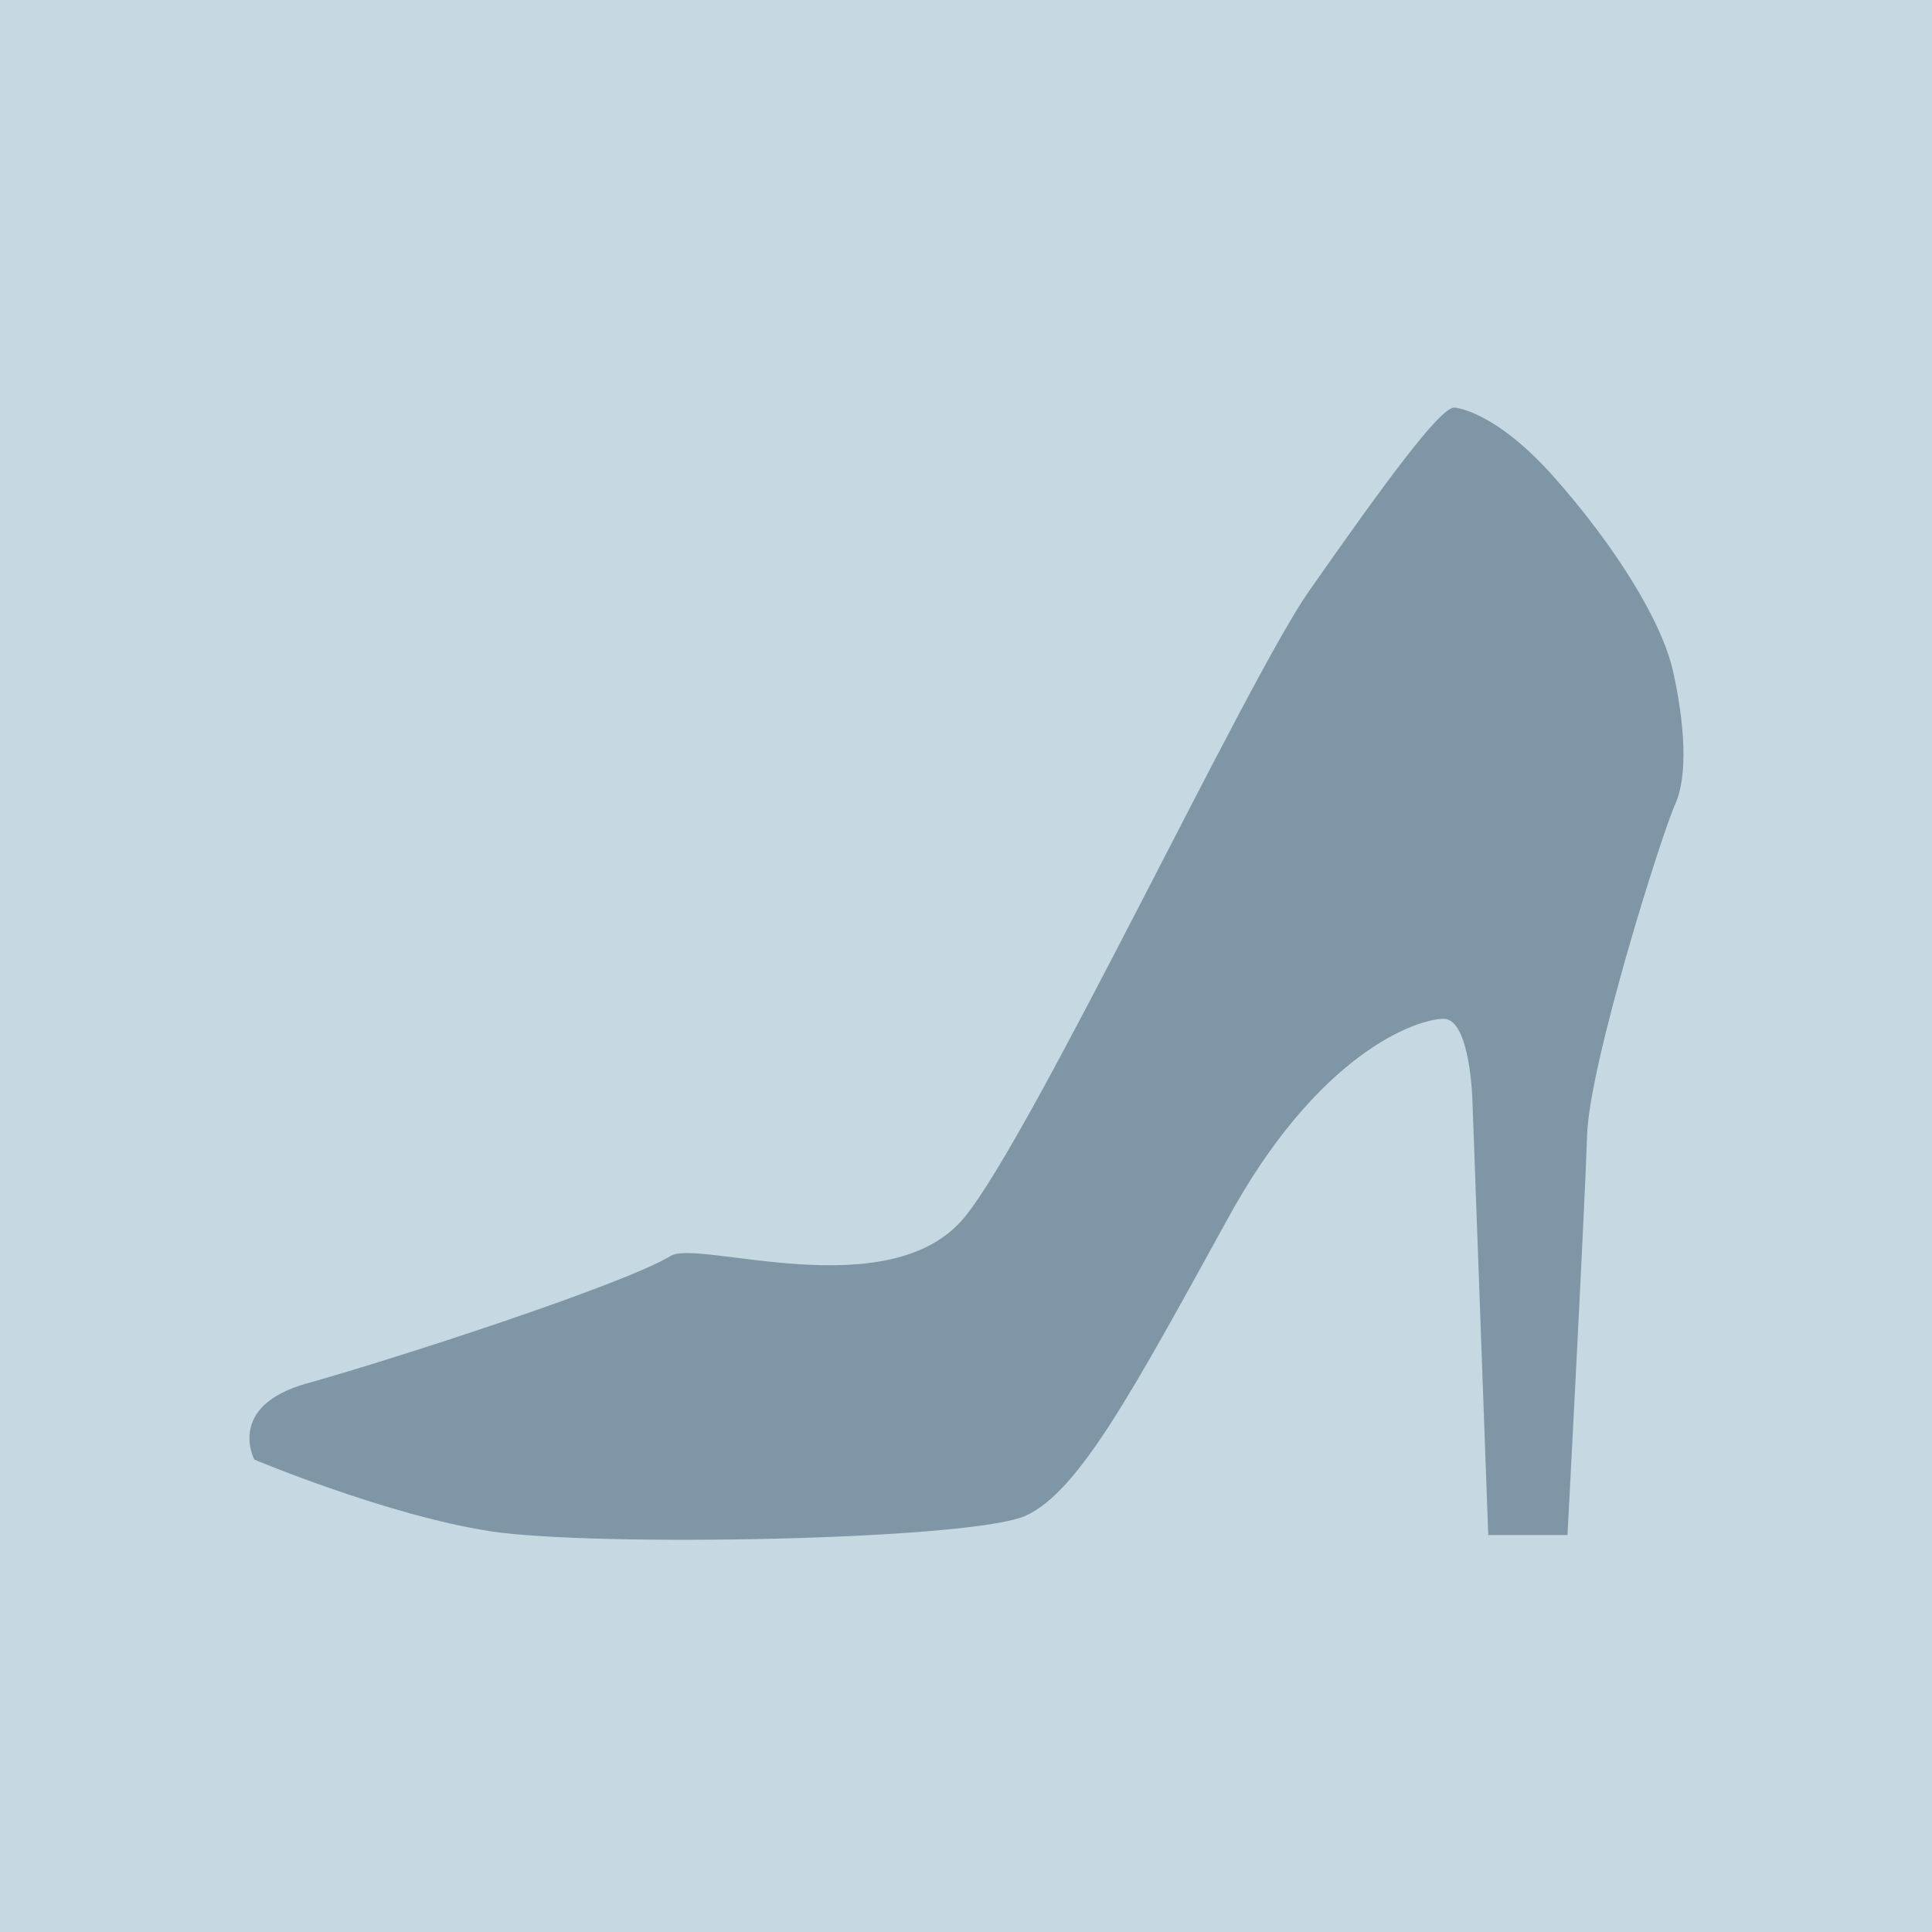
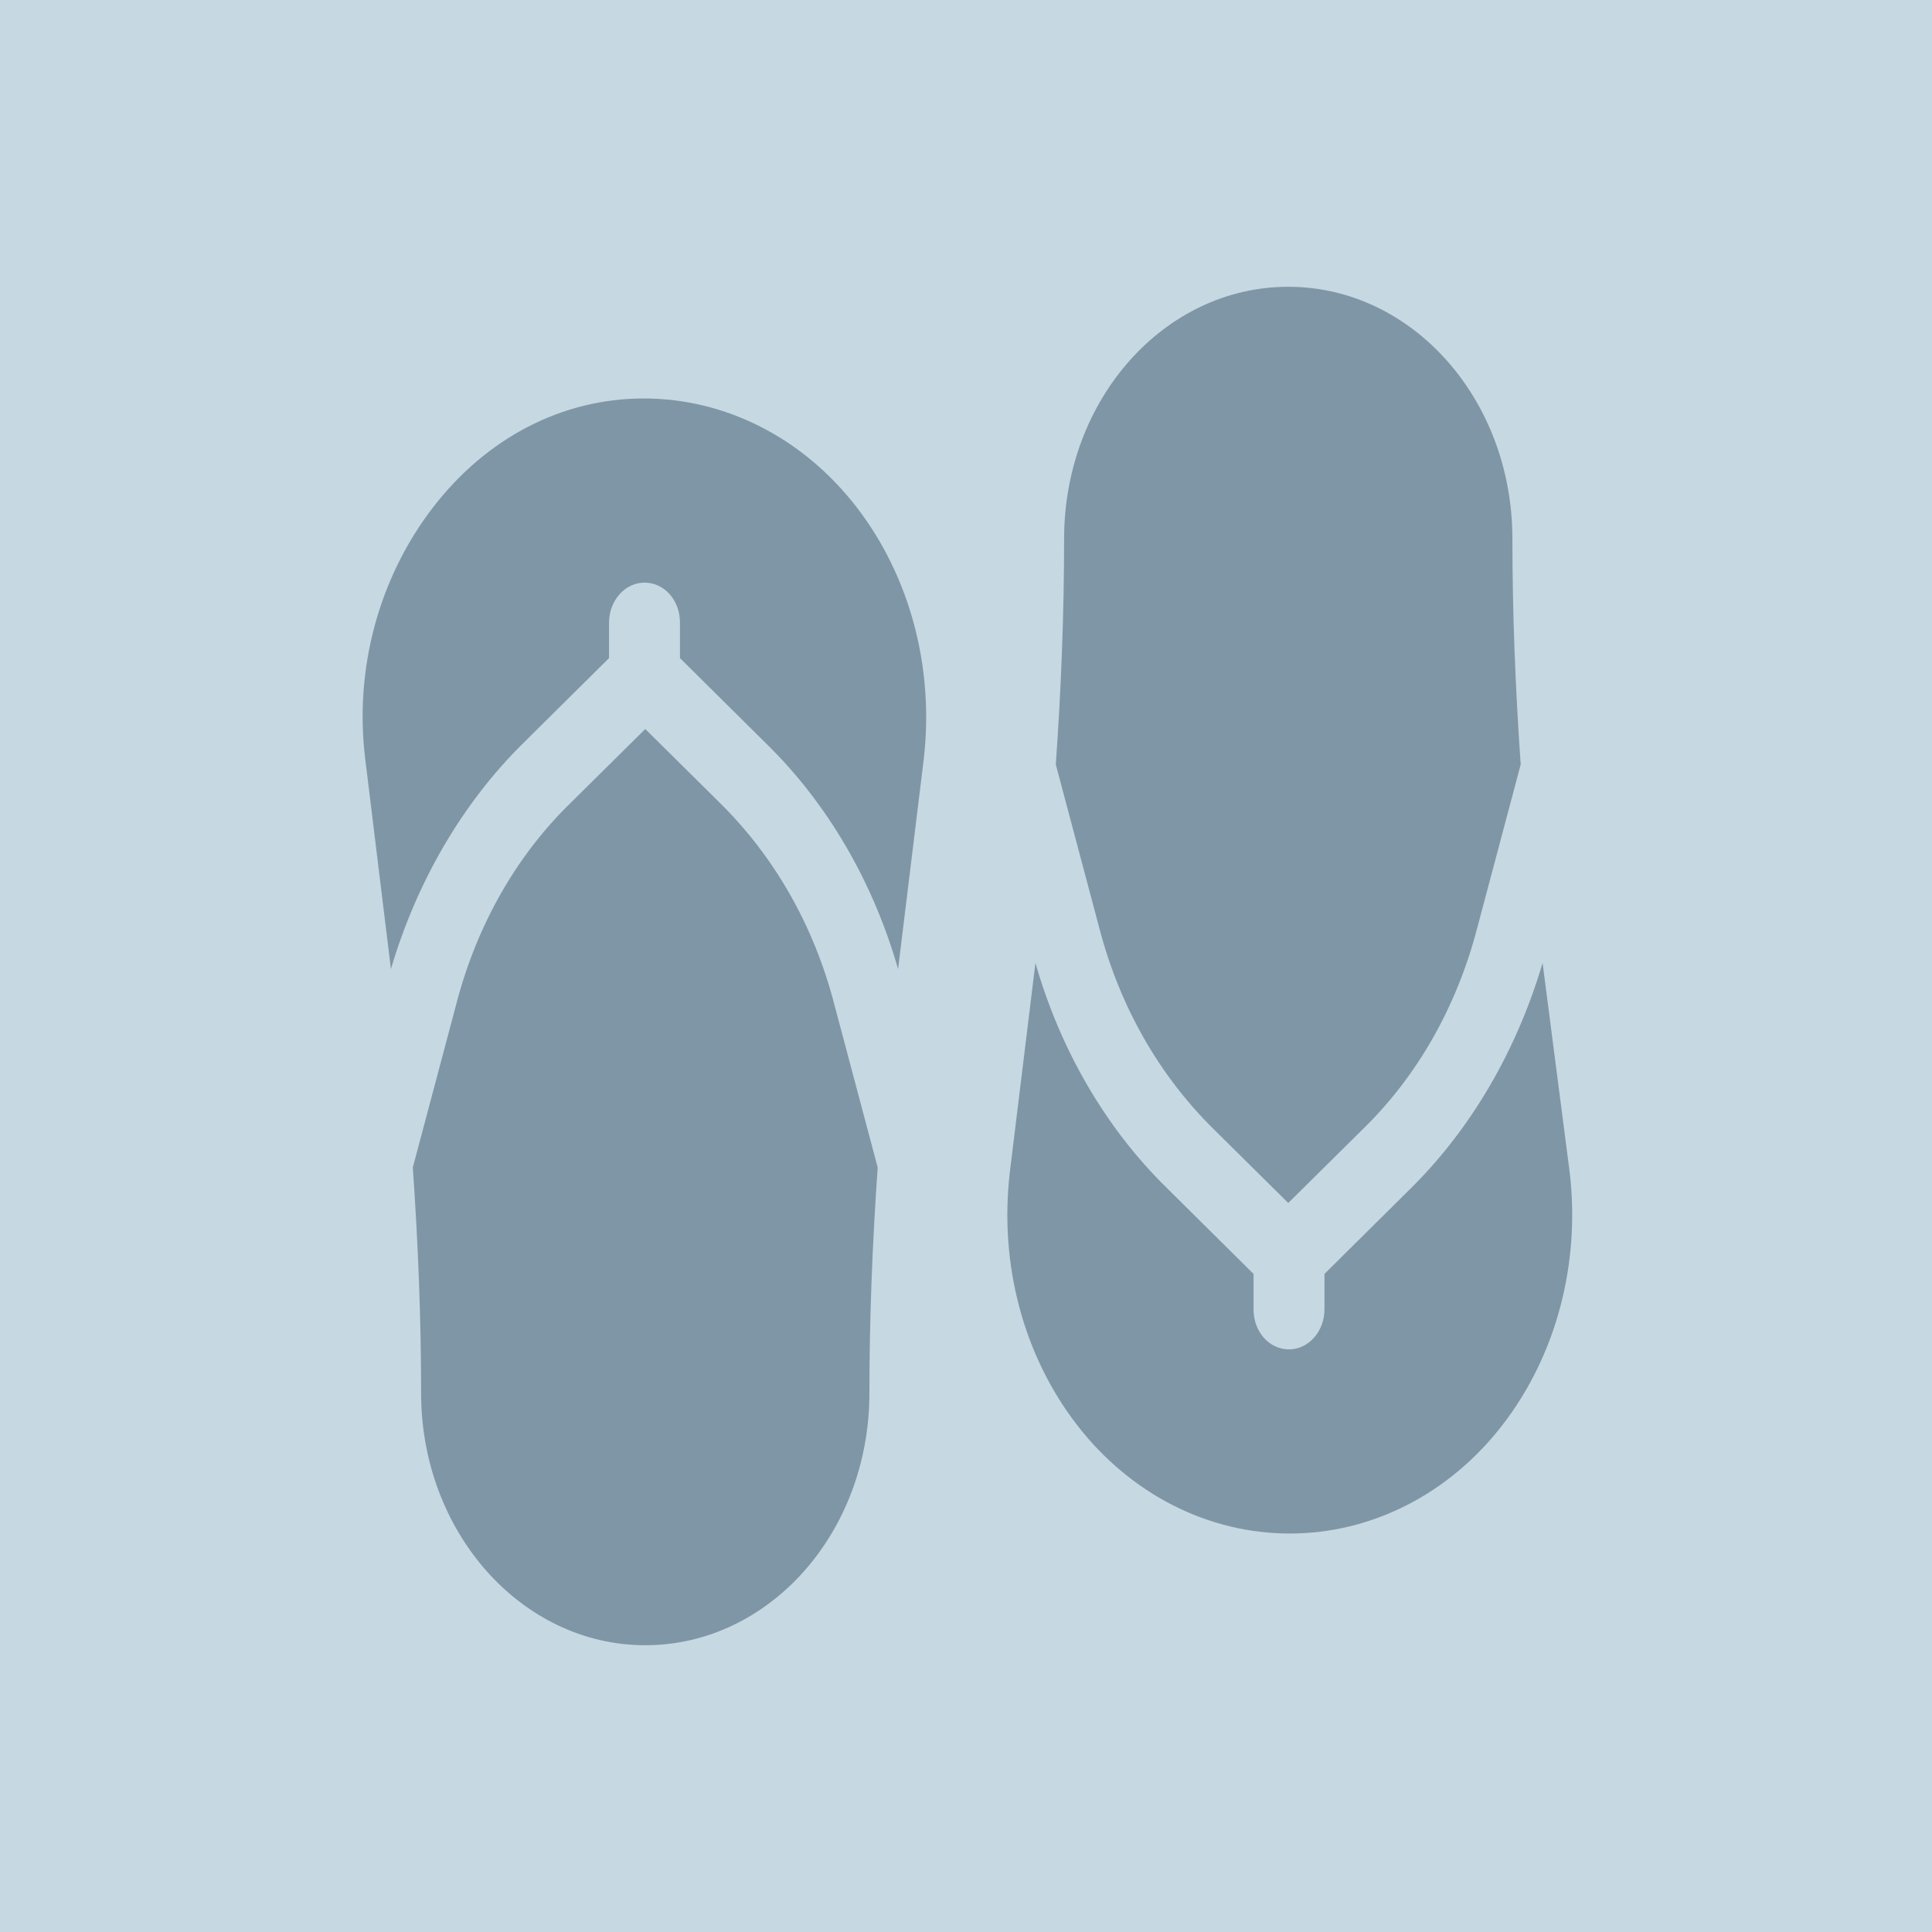
<svg xmlns="http://www.w3.org/2000/svg" version="1.1" id="man" x="0px" y="0px" width="256px" height="256px" viewBox="0 0 256 256" enable-background="new 0 0 256 256" xml:space="preserve">
  <rect fill="#C6D8E1" width="256" height="256" />
-   <path fill-rule="evenodd" clip-rule="evenodd" fill="#7F96A6" d="M192.7,54c0,0,5.3,0.3,13.2,9.2c7.9,8.9,14.3,19,15.8,25.8  c1.5,6.8,2,13.6,0.3,17.5c-1.8,3.9-11.4,34.4-11.7,43.9c-0.3,9.5-2.6,53-2.6,53h-10.5l-2.1-57.7c0,0-0.3-10.7-3.8-10.7  c-3.5,0-16.7,4.4-28.9,27C150,184.5,143,197.5,136,200.8c-7,3.3-57.3,4.2-71,2.1c-13.7-2.1-31.3-9.5-31.3-9.5s-3.8-7.1,7-10.1  c10.8-3,41.8-13,48.2-16.9c3.7-2.2,29,6.9,38.9-5.1c9.1-11.1,37.3-71,45.6-82.9C183.4,64.1,190.8,54,192.7,54z" />
+   <g>
+     <g>
+       <path fill="#7F96A6" d="M51.8,128.4c3.4-11.5,9.4-21.9,17.5-29.9l11.4-11.3v-4.7c0-2.9,2.1-5.3,4.7-5.3c2.6,0,4.7,2.3,4.7,5.3v4.7    l11.4,11.3c8.2,8,14.2,18.4,17.5,29.9l3.4-27.8c1.4-12.1-1.8-24.2-8.9-33.4c-7.1-9.2-17.4-14.4-28.2-14.4S64.5,58,57.4,67.2    c-7.1,9.2-10.5,21.3-9,33.4L51.8,128.4z" />
+       <path fill="#7F96A6" d="M110.5,132.9c-2.7-10.3-7.9-19.4-15.1-26.5l-9.9-9.8l-9.9,9.8c-7.2,7-12.4,16.2-15.1,26.5l-5.8,21.8    c0.7,10,1.1,20,1.1,29.9c0,18.4,13.3,33.4,29.7,33.4s29.7-14.9,29.7-33.4c0-10,0.4-20,1.1-29.9L110.5,132.9z" />
+     </g>
+     <g>
+       <path fill="#7F96A6" d="M204.4,127.6c-3.4,11.5-9.4,21.9-17.5,29.9l-11.4,11.3v4.7c0,2.9-2.1,5.3-4.7,5.3c-2.6,0-4.7-2.3-4.7-5.3    v-4.7l-11.4-11.3c-8.2-8-14.2-18.4-17.5-29.9l-3.4,27.8c-1.4,12.1,1.8,24.2,8.9,33.4c7.1,9.2,17.4,14.4,28.2,14.4    s21.1-5.2,28.2-14.4c7.1-9.2,10.3-21.3,8.9-33.4L204.4,127.6z" />
+       <path fill="#7F96A6" d="M145.7,123.1c2.7,10.3,7.9,19.4,15.1,26.5l9.9,9.8l9.9-9.8c7.2-7,12.4-16.2,15.1-26.5l5.8-21.8    c-0.7-10-1.1-20-1.1-29.9c0-18.5-13.3-33.4-29.7-33.4S141,52.9,141,71.4c0,10-0.4,20-1.1,29.9L145.7,123.1z" />
+     </g>
+   </g>
</svg>
